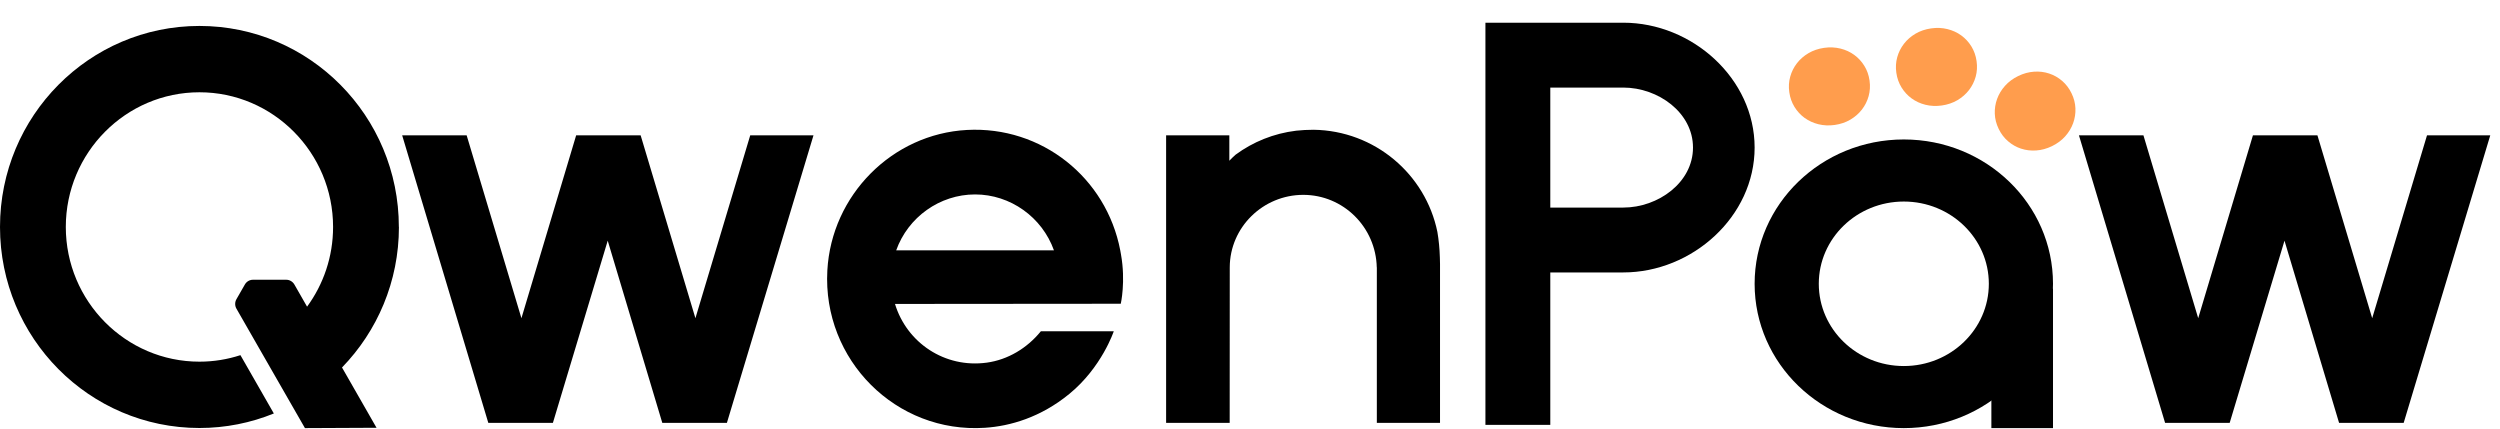
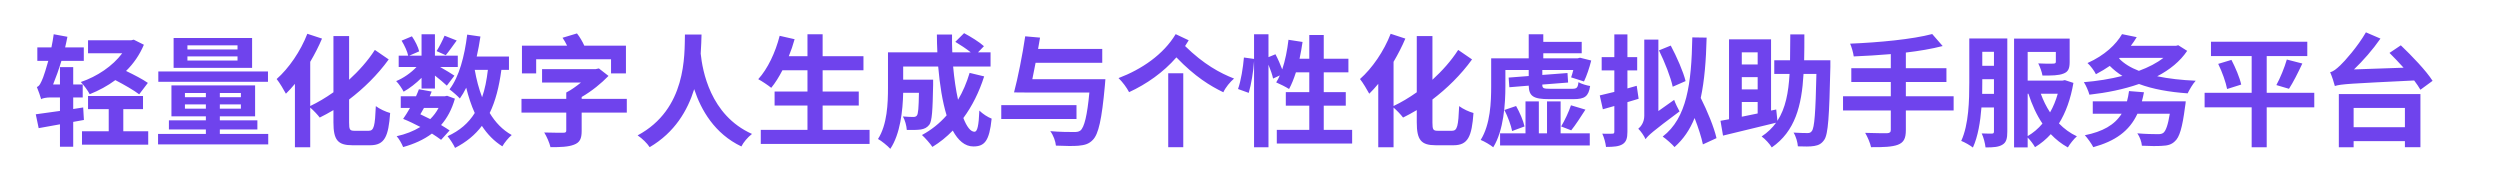
- <svg xmlns="http://www.w3.org/2000/svg" fill="none" version="1.1" width="770.822" height="132" viewBox="0 0 770.822 132">
-   <path d="M0,69.982C0,104.211,27.535,131.965,61.494,131.965C69.606,131.965,77.342,130.37,84.434,127.487L74.131,109.504C70.145,110.804,65.902,111.513,61.494,111.513C38.777,111.513,20.291,92.88,20.291,69.982C20.291,47.084,38.777,28.452,61.494,28.452C84.212,28.452,102.697,47.084,102.697,69.982C102.697,79.174,99.72,87.67,94.679,94.558L90.764,87.717C90.248,86.819,89.287,86.252,88.256,86.252L78.011,86.252C76.979,86.252,76.018,86.807,75.502,87.717L72.9,92.254C72.384,93.164,72.384,94.274,72.9,95.172L76.334,101.162L79.781,107.176L89.955,124.911L94.023,132L94.082,132L116.096,131.894L105.452,113.308C116.307,102.131,123,86.842,123,69.97L122.977,69.982C122.977,35.754,95.453,8,61.494,8C27.535,8,0,35.754,0,69.982Z" fill="#000000" fill-opacity="1" style="mix-blend-mode:passthrough" />
-   <path d="M143.881,41.725L160.77,98.113L177.646,41.725L197.528,41.725L214.416,98.113L231.316,41.725L250.822,41.725L224.122,130.384L204.205,130.384L187.376,74.209L170.475,130.384L150.559,130.384L124,41.725L143.881,41.725ZM329.724,121.438C339.724,113.249,343.409,102.137,343.409,102.137L320.934,102.137L320.864,102.219C316.662,107.355,310.759,110.929,304.222,111.817C291.324,113.568,279.611,105.722,275.949,93.711L345.568,93.652C345.568,93.652,347.129,86.8,345.627,78.422L345.404,77.179C341.097,54.754,321.157,38.825,298.131,40.068C275.092,41.311,256.373,60.15,255.094,83.392C253.568,110.965,276.289,133.709,303.693,131.899C311.428,131.39,320.828,128.727,329.724,121.438ZM276.325,77.179C279.974,66.955,289.751,59.949,300.642,59.949C311.533,59.949,321.298,66.955,324.959,77.179L276.336,77.179L276.325,77.179ZM443.953,79.427C443.871,76.623,443.613,73.984,443.19,71.522C439.552,53.712,423.884,40.281,405.024,40.009C403.158,40.009,401.374,40.115,399.661,40.293C392.713,41.133,386.328,43.748,380.977,47.689C380.296,48.281,379.662,48.908,379.04,49.559L379.04,41.725L359.546,41.725L359.546,130.384L379.146,130.384C379.146,130.384,379.169,82.552,379.169,82.445C379.193,70.043,389.462,60.079,401.832,60.079C414.202,60.079,424.225,70.055,424.495,82.445L424.518,82.445L424.518,130.384L444,130.384L444,81.404C444,80.729,443.977,80.078,443.953,79.427Z" fill="#000000" fill-opacity="1" style="mix-blend-mode:passthrough" />
-   <path d="M641,41.725L667.559,130.384L687.475,130.384L704.376,74.209L721.205,130.384L741.122,130.384L767.822,41.725L748.316,41.725L731.416,98.113L714.528,41.725L694.646,41.725L677.77,98.113L660.881,41.725L641,41.725Z" fill="#000000" fill-opacity="1" style="mix-blend-mode:passthrough" />
-   <path d="M587,132C612.405,132,633,112.077,633,87.5C633,62.923,612.405,43,587,43C561.595,43,541,62.923,541,87.5C541,112.077,561.595,132,587,132ZM587,112.86C601.478,112.86,613.215,101.506,613.215,87.5C613.215,73.494,601.478,62.14,587,62.14C572.522,62.14,560.785,73.494,560.785,87.5C560.785,101.506,572.522,112.86,587,112.86Z" fill-rule="evenodd" fill="#000000" fill-opacity="1" />
-   <path d="M478,7L458,7L458,131L478,131L478,84L500.5,84C521.763,84,541,66.763,541,45.5C541,24.237,521.763,7,500.5,7L478,7ZM478,27L478,64L500.5,64C511.27,64,522,56.27,522,45.5C522,34.73,511.27,27,500.5,27L478,27Z" fill-rule="evenodd" fill="#000000" fill-opacity="1" />
-   <path d="M586.563,31.053C587.668,32.13,588.983,32.976,590.507,33.592C592.031,34.208,593.684,34.518,595.465,34.518C597.247,34.518,598.942,34.202,600.461,33.576C601.985,32.944,603.305,32.087,604.426,30.994C605.548,29.901,606.422,28.632,607.056,27.186C607.689,25.74,608,24.181,608,22.521L608,22.435C608,20.775,607.683,19.216,607.056,17.77C606.422,16.319,605.553,15.06,604.448,13.984C603.342,12.907,602.028,12.061,600.504,11.445C598.98,10.829,597.327,10.518,595.546,10.518C593.764,10.518,592.068,10.834,590.545,11.461C589.021,12.093,587.701,12.95,586.579,14.043C585.458,15.135,584.583,16.399,583.95,17.851C583.317,19.297,583,20.855,583,22.516L583,22.601C583,24.267,583.317,25.82,583.95,27.272C584.583,28.718,585.452,29.982,586.558,31.053L586.563,31.053Z" fill="#FF9D4D" fill-opacity="1" style="mix-blend-mode:passthrough" transform="matrix(0.9900481,-0.1407298,0.1407298,0.9900481,4.321747,82.15014)" />
-   <path d="M553.562,37.053C554.667,38.13,555.982,38.976,557.505,39.592C559.029,40.208,560.681,40.518,562.462,40.518C564.244,40.518,565.939,40.202,567.457,39.57C568.981,38.938,570.3,38.081,571.422,36.989C572.543,35.896,573.417,34.632,574.05,33.181C574.683,31.735,575,30.176,575,28.516L575,28.43C575,26.77,574.683,25.216,574.05,23.765C573.417,22.313,572.548,21.055,571.443,19.984C570.338,18.907,569.024,18.061,567.5,17.445C565.976,16.829,564.324,16.518,562.543,16.518C560.762,16.518,559.067,16.834,557.543,17.466C556.019,18.098,554.7,18.955,553.578,20.048C552.457,21.14,551.583,22.41,550.95,23.856C550.317,25.302,550,26.861,550,28.521L550,28.607C550,30.272,550.317,31.826,550.95,33.277C551.583,34.723,552.452,35.987,553.557,37.064L553.562,37.053Z" fill="#FF9D4D" fill-opacity="1" style="mix-blend-mode:passthrough" transform="matrix(0.9900481,-0.1407298,0.1407298,0.9900481,3.148954,77.56577)" />
-   <path d="M614.558,49.433C615.664,50.51,616.979,51.356,618.503,51.972C620.027,52.588,621.681,52.899,623.462,52.899C625.244,52.899,626.94,52.583,628.459,51.951C629.983,51.319,631.304,50.462,632.426,49.369C633.547,48.276,634.422,47.012,635.055,45.561C635.689,44.115,636,42.556,636,40.896L636,40.81C636,39.15,635.683,37.597,635.055,36.145C634.422,34.694,633.553,33.435,632.447,32.364C631.341,31.287,630.026,30.441,628.502,29.825C626.978,29.209,625.325,28.899,623.548,28.899C621.772,28.899,620.07,29.215,618.546,29.847C617.022,30.479,615.702,31.336,614.58,32.428C613.458,33.521,612.583,34.79,611.95,36.236C611.317,37.682,611,39.241,611,40.901L611,40.987C611,42.653,611.317,44.206,611.95,45.657C612.583,47.104,613.453,48.368,614.558,49.444L614.558,49.433Z" fill="#FF9D4D" fill-opacity="1" style="mix-blend-mode:passthrough" transform="matrix(0.8999723,-0.4359472,0.4359472,0.8999723,48.51865,269.2544)" />
-   <rect x="614" y="89" width="19" height="43" rx="0" fill="#000000" fill-opacity="1" />
+ <svg xmlns="http://www.w3.org/2000/svg" width="1080" height="80" viewBox="0 16 1080 80" role="img" aria-labelledby="title desc">
+   <text x="14" y="75" fill="#6F43ED" font-family="Microsoft YaHei, PingFang SC, Noto Sans CJK SC, Source Han Sans SC, sans-serif" font-size="52" font-weight="700" letter-spacing="0">轻量化数字人生成与个性化虚拟助手服务平台</text>
</svg>
